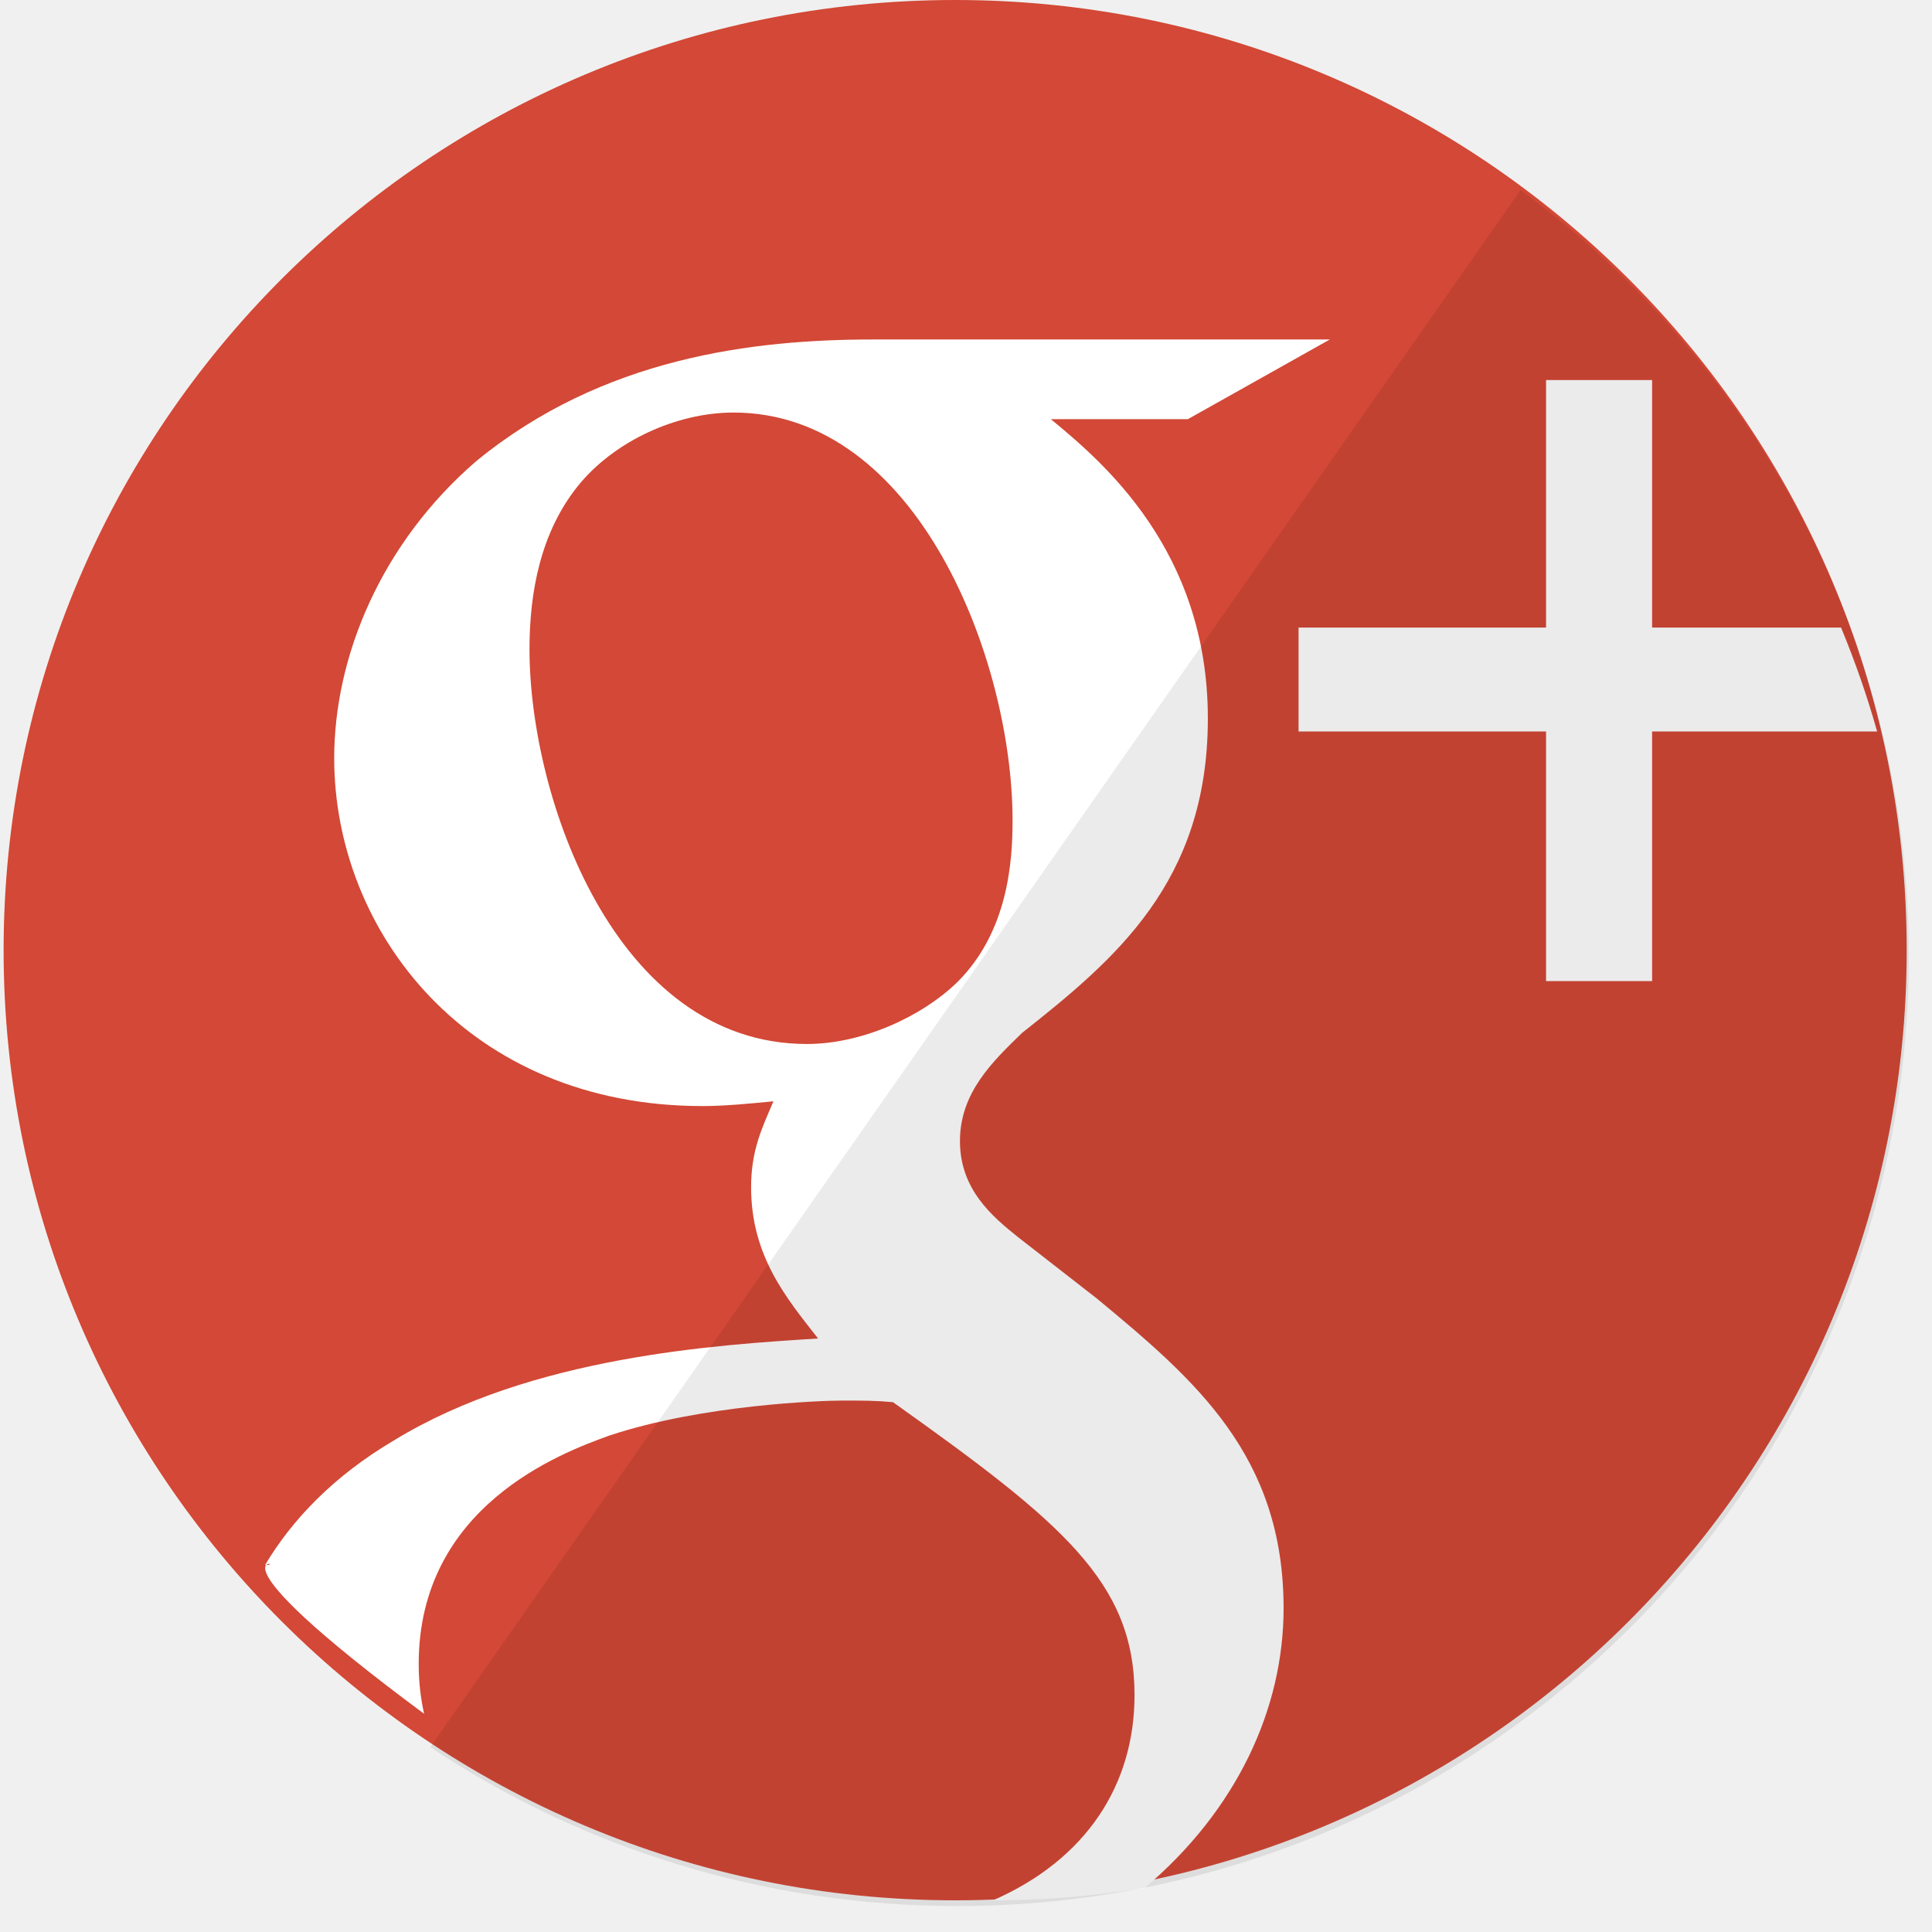
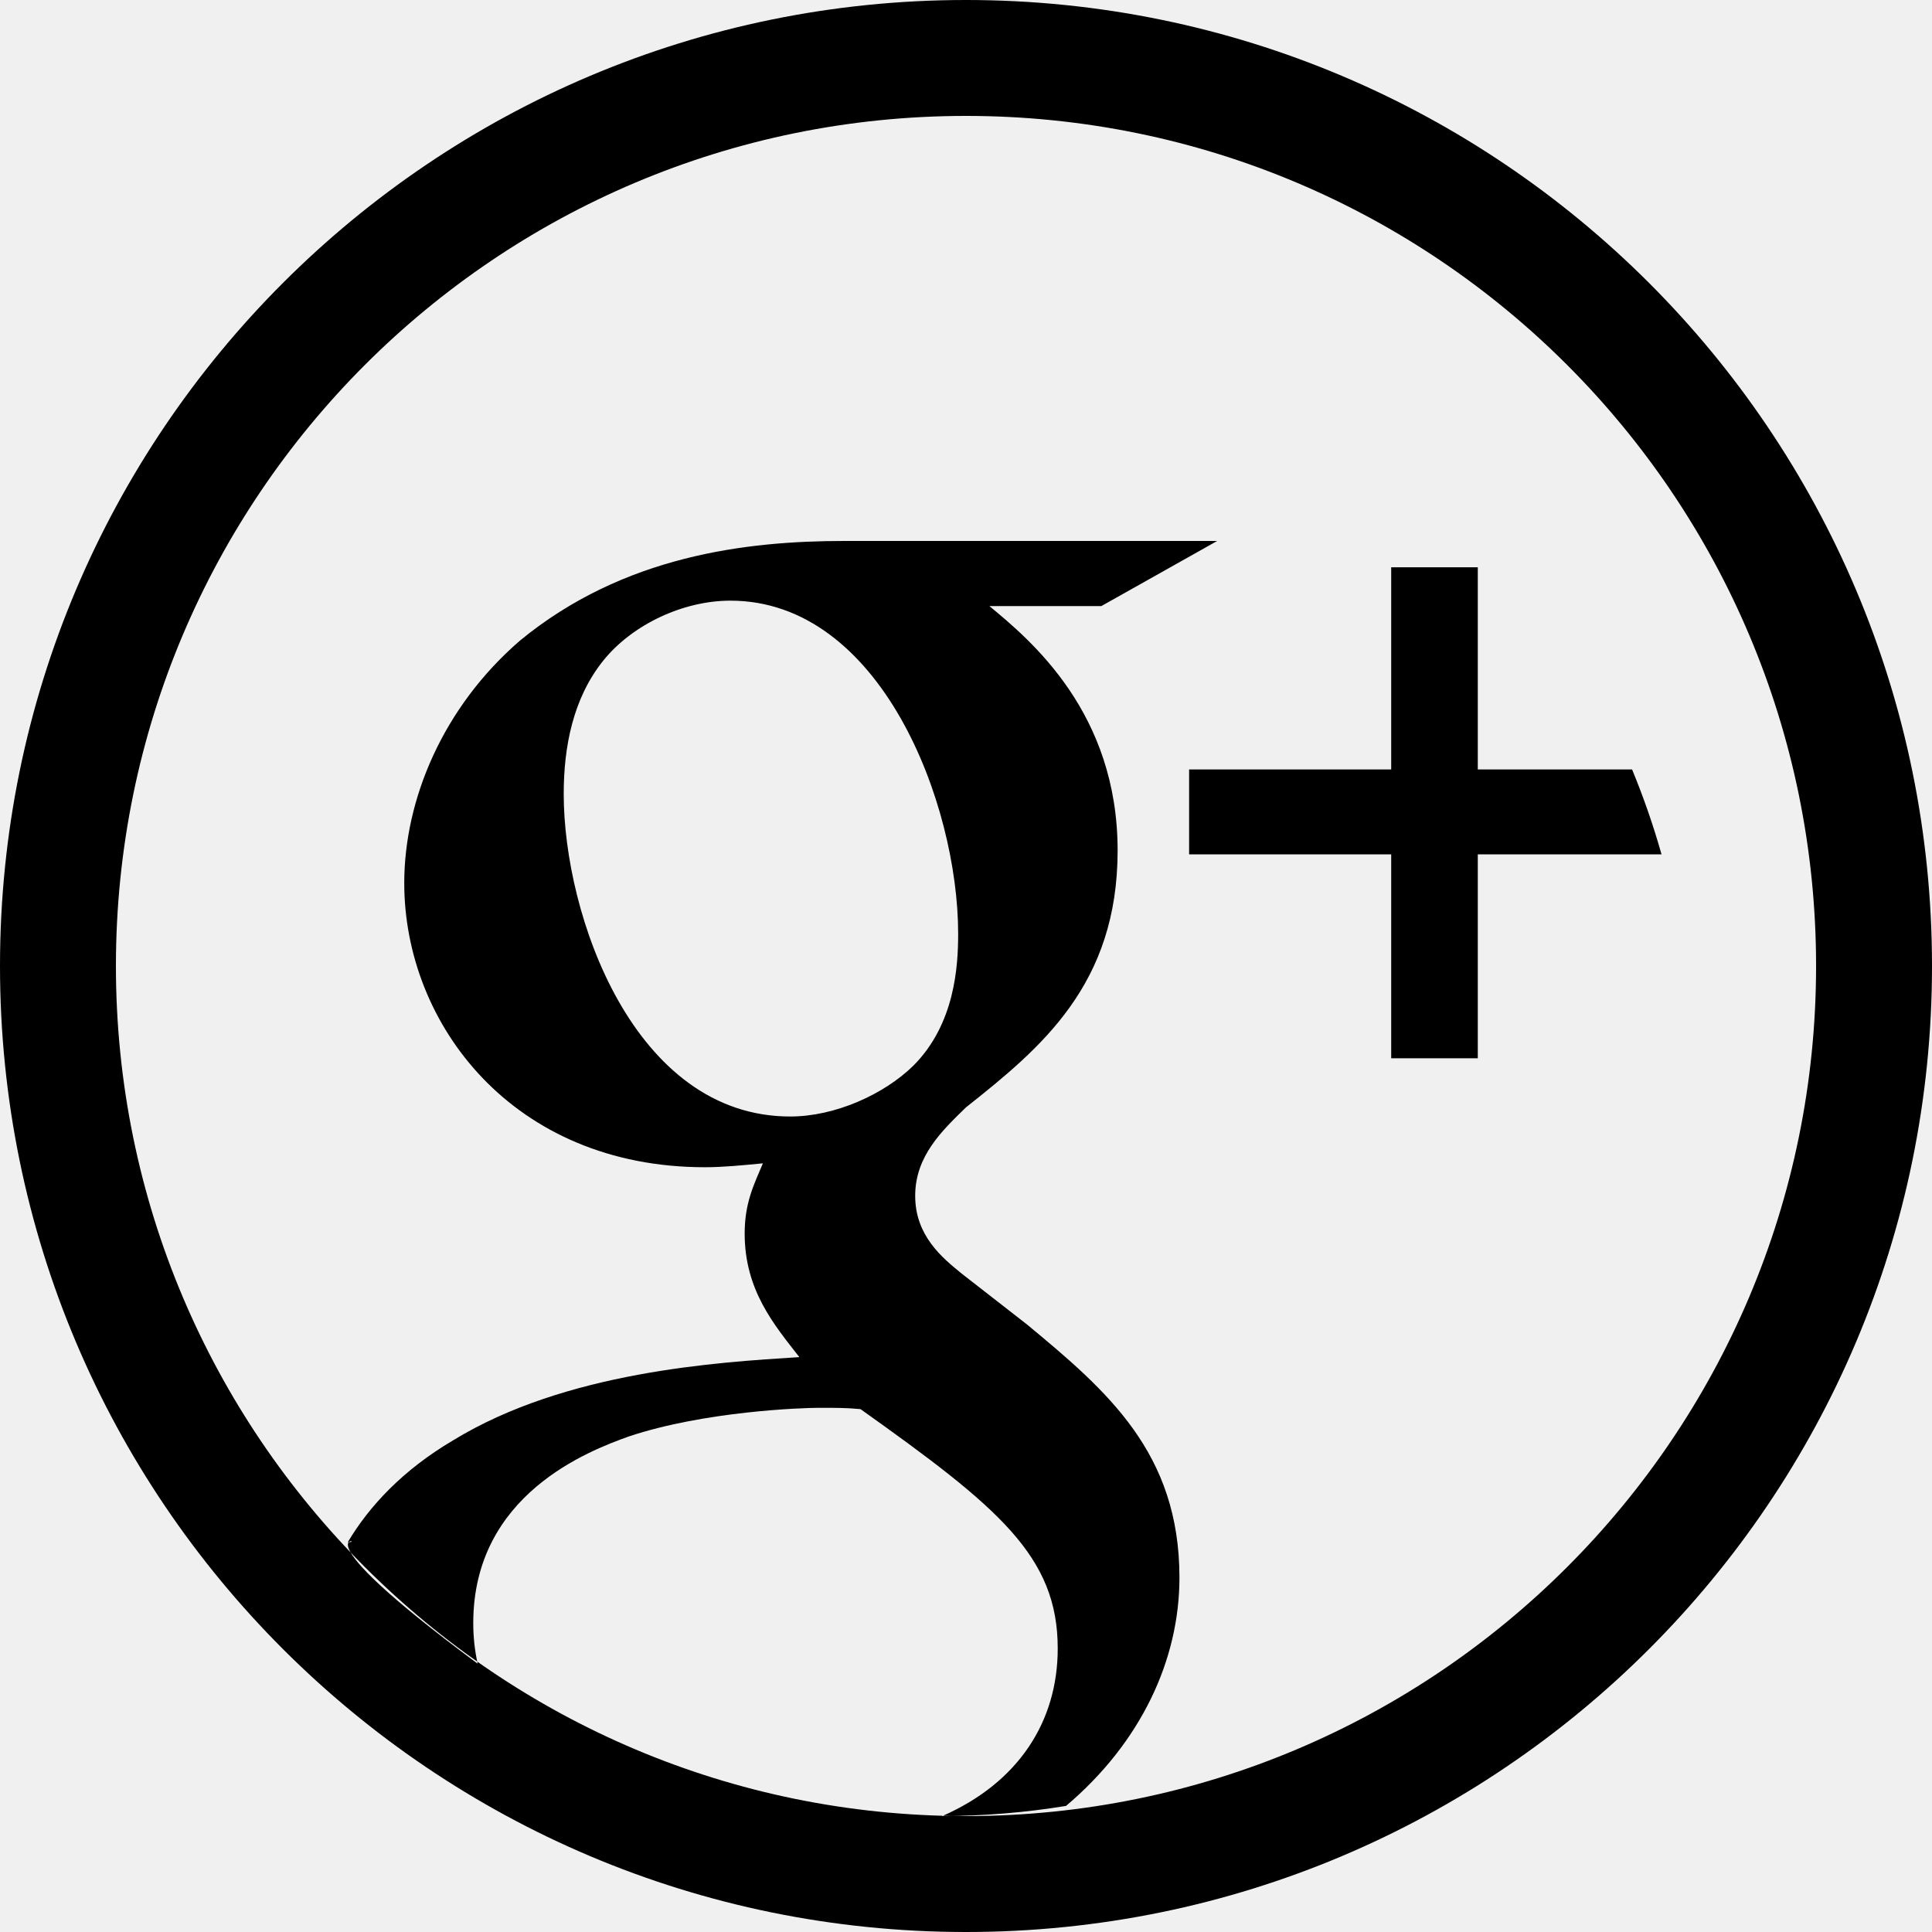
- <svg xmlns="http://www.w3.org/2000/svg" width="60px" height="60px" viewBox="0 0 60 60" version="1.1">
+ <svg xmlns="http://www.w3.org/2000/svg" width="50px" height="50px" viewBox="0 0 50 50" version="1.1">
  <description>Created with Sketch (http://www.bohemiancoding.com/sketch)</description>
  <defs />
  <g id="Page-1" stroke="none" stroke-width="1" fill="none" fill-rule="evenodd">
-     <g id="Google-+">
-       <g>
-         <path d="M0.112,29.508 C0.112,13.211 13.343,0 29.663,0 C45.984,0 59.214,13.211 59.214,29.508 C59.214,45.805 45.984,59.016 29.663,59.016 C13.343,59.016 0.112,45.805 0.112,29.508 Z M0.112,29.508" fill="#D34836" />
-         <path d="M58.296,22.716 L51.308,22.716 L51.308,30.469 L48.014,30.469 L48.014,22.716 L40.328,22.716 L40.328,19.489 L48.014,19.489 L48.014,11.803 L51.308,11.803 L51.308,19.489 L57.175,19.489 C57.609,20.535 57.984,21.612 58.296,22.716 Z M58.296,22.716" id="Shape" fill="#FFFFFF" />
-         <path d="M8.23,48.605 C9.057,47.218 10.338,45.853 12.236,44.732 C16.519,42.112 22.287,41.766 25.406,41.568 C24.44,40.332 23.326,39.022 23.326,36.872 C23.326,35.71 23.673,35.018 24.02,34.202 C23.252,34.276 22.509,34.35 21.816,34.35 C14.513,34.35 10.379,28.912 10.379,23.548 C10.379,20.383 11.84,16.868 14.786,14.325 C18.722,11.094 23.401,10.543 27.114,10.543 L41.299,10.543 L36.892,13.017 L32.634,13.017 C34.219,14.325 37.511,17.076 37.511,22.312 C37.511,27.404 34.615,29.802 31.743,32.076 C30.827,32.966 29.812,33.93 29.812,35.438 C29.812,36.946 30.827,37.786 31.595,38.404 L34.07,40.332 C37.115,42.854 39.863,45.202 39.863,49.948 C39.863,53.078 38.4,56.22 35.55,58.631 C34.017,58.88 32.444,59.012 30.84,59.016 C33.734,57.749 35.234,55.429 35.234,52.643 C35.234,49.132 32.981,47.279 27.733,43.546 C27.188,43.496 26.842,43.496 26.148,43.496 C25.53,43.496 21.816,43.62 18.92,44.584 C17.41,45.128 13.003,46.784 13.003,51.679 C13.003,52.211 13.06,52.726 13.171,53.223 C5.912,47.846 9.057,48.605 8.23,48.605 Z M31.446,25.476 C31.446,20.507 28.5,12.812 22.782,12.812 C20.999,12.812 19.068,13.707 17.954,15.084 C16.791,16.527 16.444,18.381 16.444,20.161 C16.444,24.784 19.118,32.422 25.059,32.422 C26.767,32.422 28.624,31.581 29.738,30.494 C31.322,28.912 31.446,26.712 31.446,25.476 Z M31.446,25.476" id="Path" fill="#FFFFFF" />
-         <path d="M59.279,29.686 C59.279,45.983 46.049,59.194 29.729,59.194 C23.676,59.194 18.048,57.377 13.362,54.259 L47.223,5.902 C54.535,11.273 59.279,19.926 59.279,29.686 Z M59.279,29.686" id="reflec" fill-opacity="0.08" fill="#000000" />
-       </g>
+     <g id="Google-+" fill="#000000">
+       <path d="M25,0 C11.193,0 0,11.193 0,25 C0,38.807 11.193,50 25,50 C38.807,50 50,38.807 50,25 C50,11.193 38.807,0 25,0 Z M25,3 C12.85,3 3,12.85 3,25 C3,37.15 12.85,47 25,47 C37.15,47 47,37.15 47,25 C47,12.85 37.15,3 25,3 Z M38.245,22.11 L38.245,27.388 L36.004,27.388 L36.004,22.11 L30.774,22.11 L30.774,19.913 L36.004,19.913 L36.004,14.681 L38.245,14.681 L38.245,19.913 L42.238,19.913 C42.532,20.625 42.788,21.359 43,22.11 L38.245,22.11 Z M11.726,37.276 C14.64,35.492 18.564,35.256 20.687,35.122 C20.03,34.28 19.272,33.388 19.272,31.924 C19.272,31.133 19.508,30.662 19.744,30.107 C19.221,30.157 18.716,30.208 18.244,30.208 C13.275,30.208 10.462,26.505 10.462,22.854 C10.462,20.7 11.456,18.306 13.461,16.575 C16.139,14.375 19.322,14 21.849,14 L31.501,14 L28.503,15.685 L25.605,15.685 C26.683,16.575 28.924,18.448 28.924,22.012 C28.924,25.479 26.953,27.111 24.999,28.659 C24.376,29.265 23.685,29.922 23.685,30.948 C23.685,31.975 24.376,32.547 24.898,32.968 L26.582,34.28 C28.654,35.997 30.524,37.596 30.524,40.827 C30.524,42.957 29.529,45.096 27.589,46.737 C26.546,46.907 25.476,46.997 24.385,47 C26.354,46.137 27.374,44.558 27.374,42.661 C27.374,40.271 25.841,39.009 22.27,36.468 C21.9,36.434 21.664,36.434 21.192,36.434 C20.771,36.434 18.244,36.519 16.274,37.175 C15.246,37.545 12.248,38.673 12.248,42.005 C12.248,42.367 12.286,42.718 12.362,43.056 C7.423,39.396 9.562,39.912 9,39.912 C9.562,38.968 10.434,38.039 11.726,37.276 Z M18.901,15.545 C17.689,15.545 16.375,16.154 15.617,17.091 C14.825,18.074 14.589,19.336 14.589,20.548 C14.589,23.695 16.408,28.895 20.451,28.895 C21.613,28.895 22.877,28.323 23.635,27.582 C24.713,26.505 24.797,25.008 24.797,24.166 C24.797,20.784 22.792,15.545 18.901,15.545 Z M18.901,15.545" id="Oval-1" />
    </g>
  </g>
</svg>
